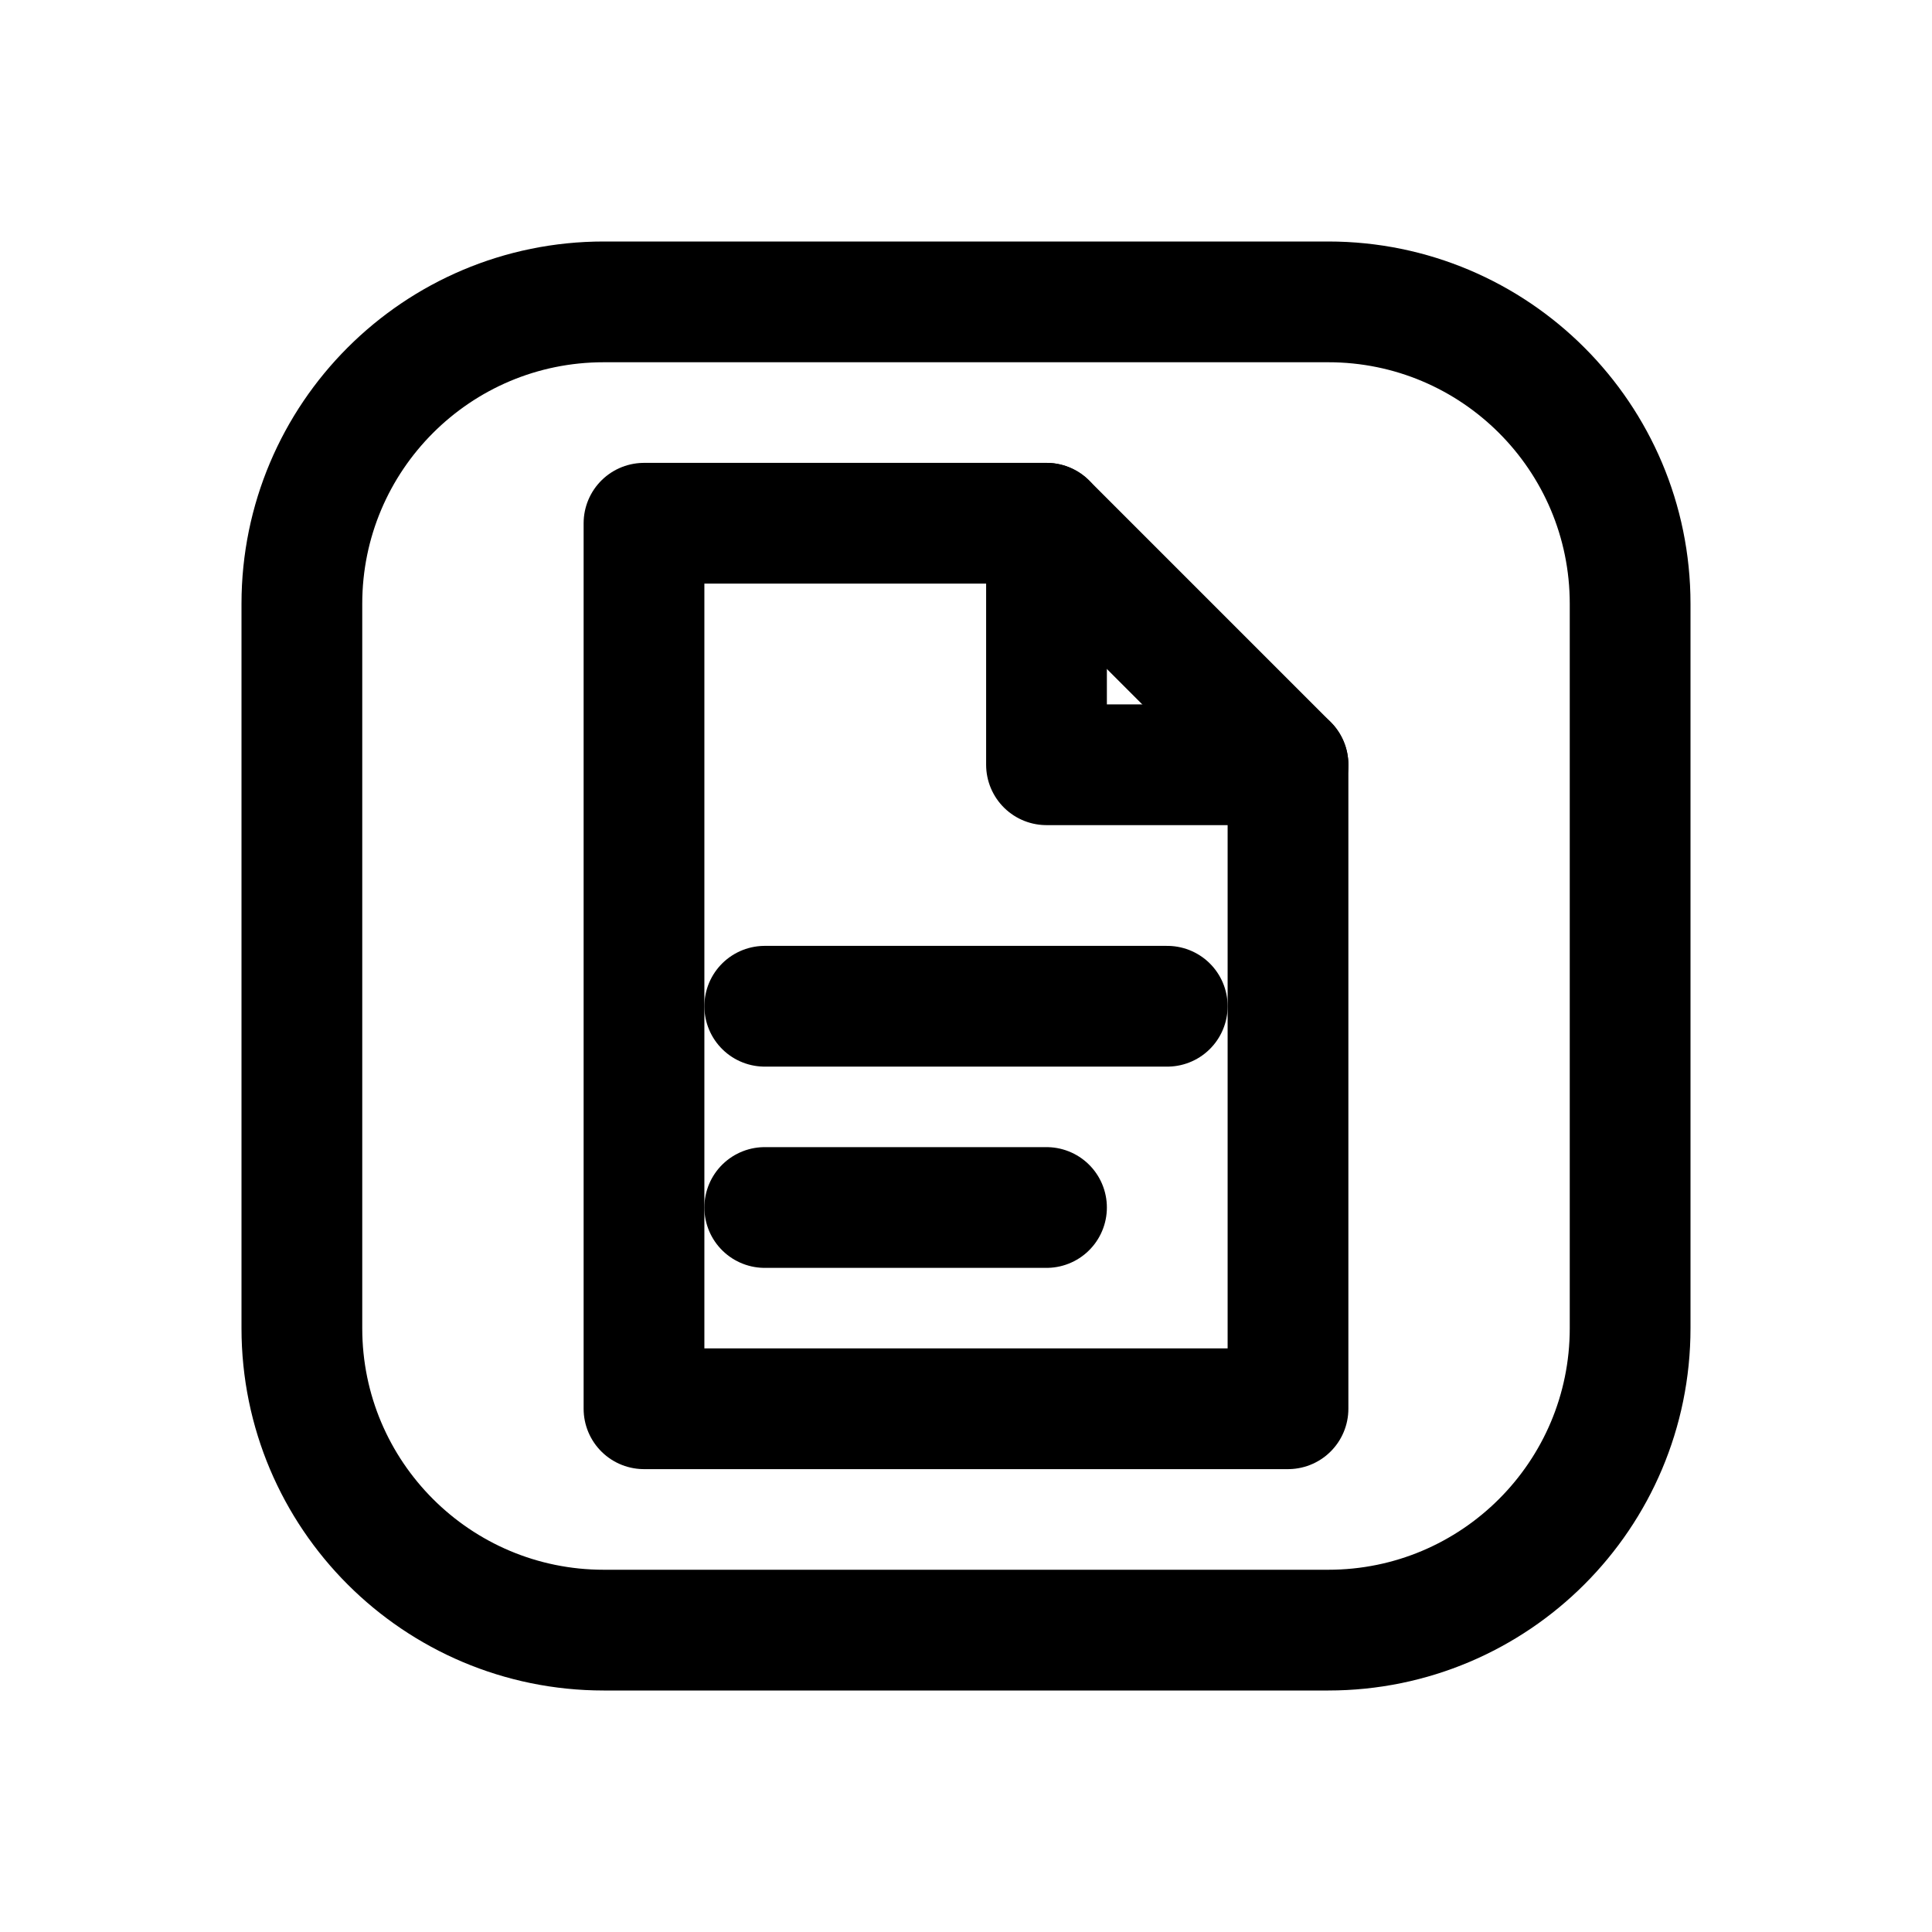
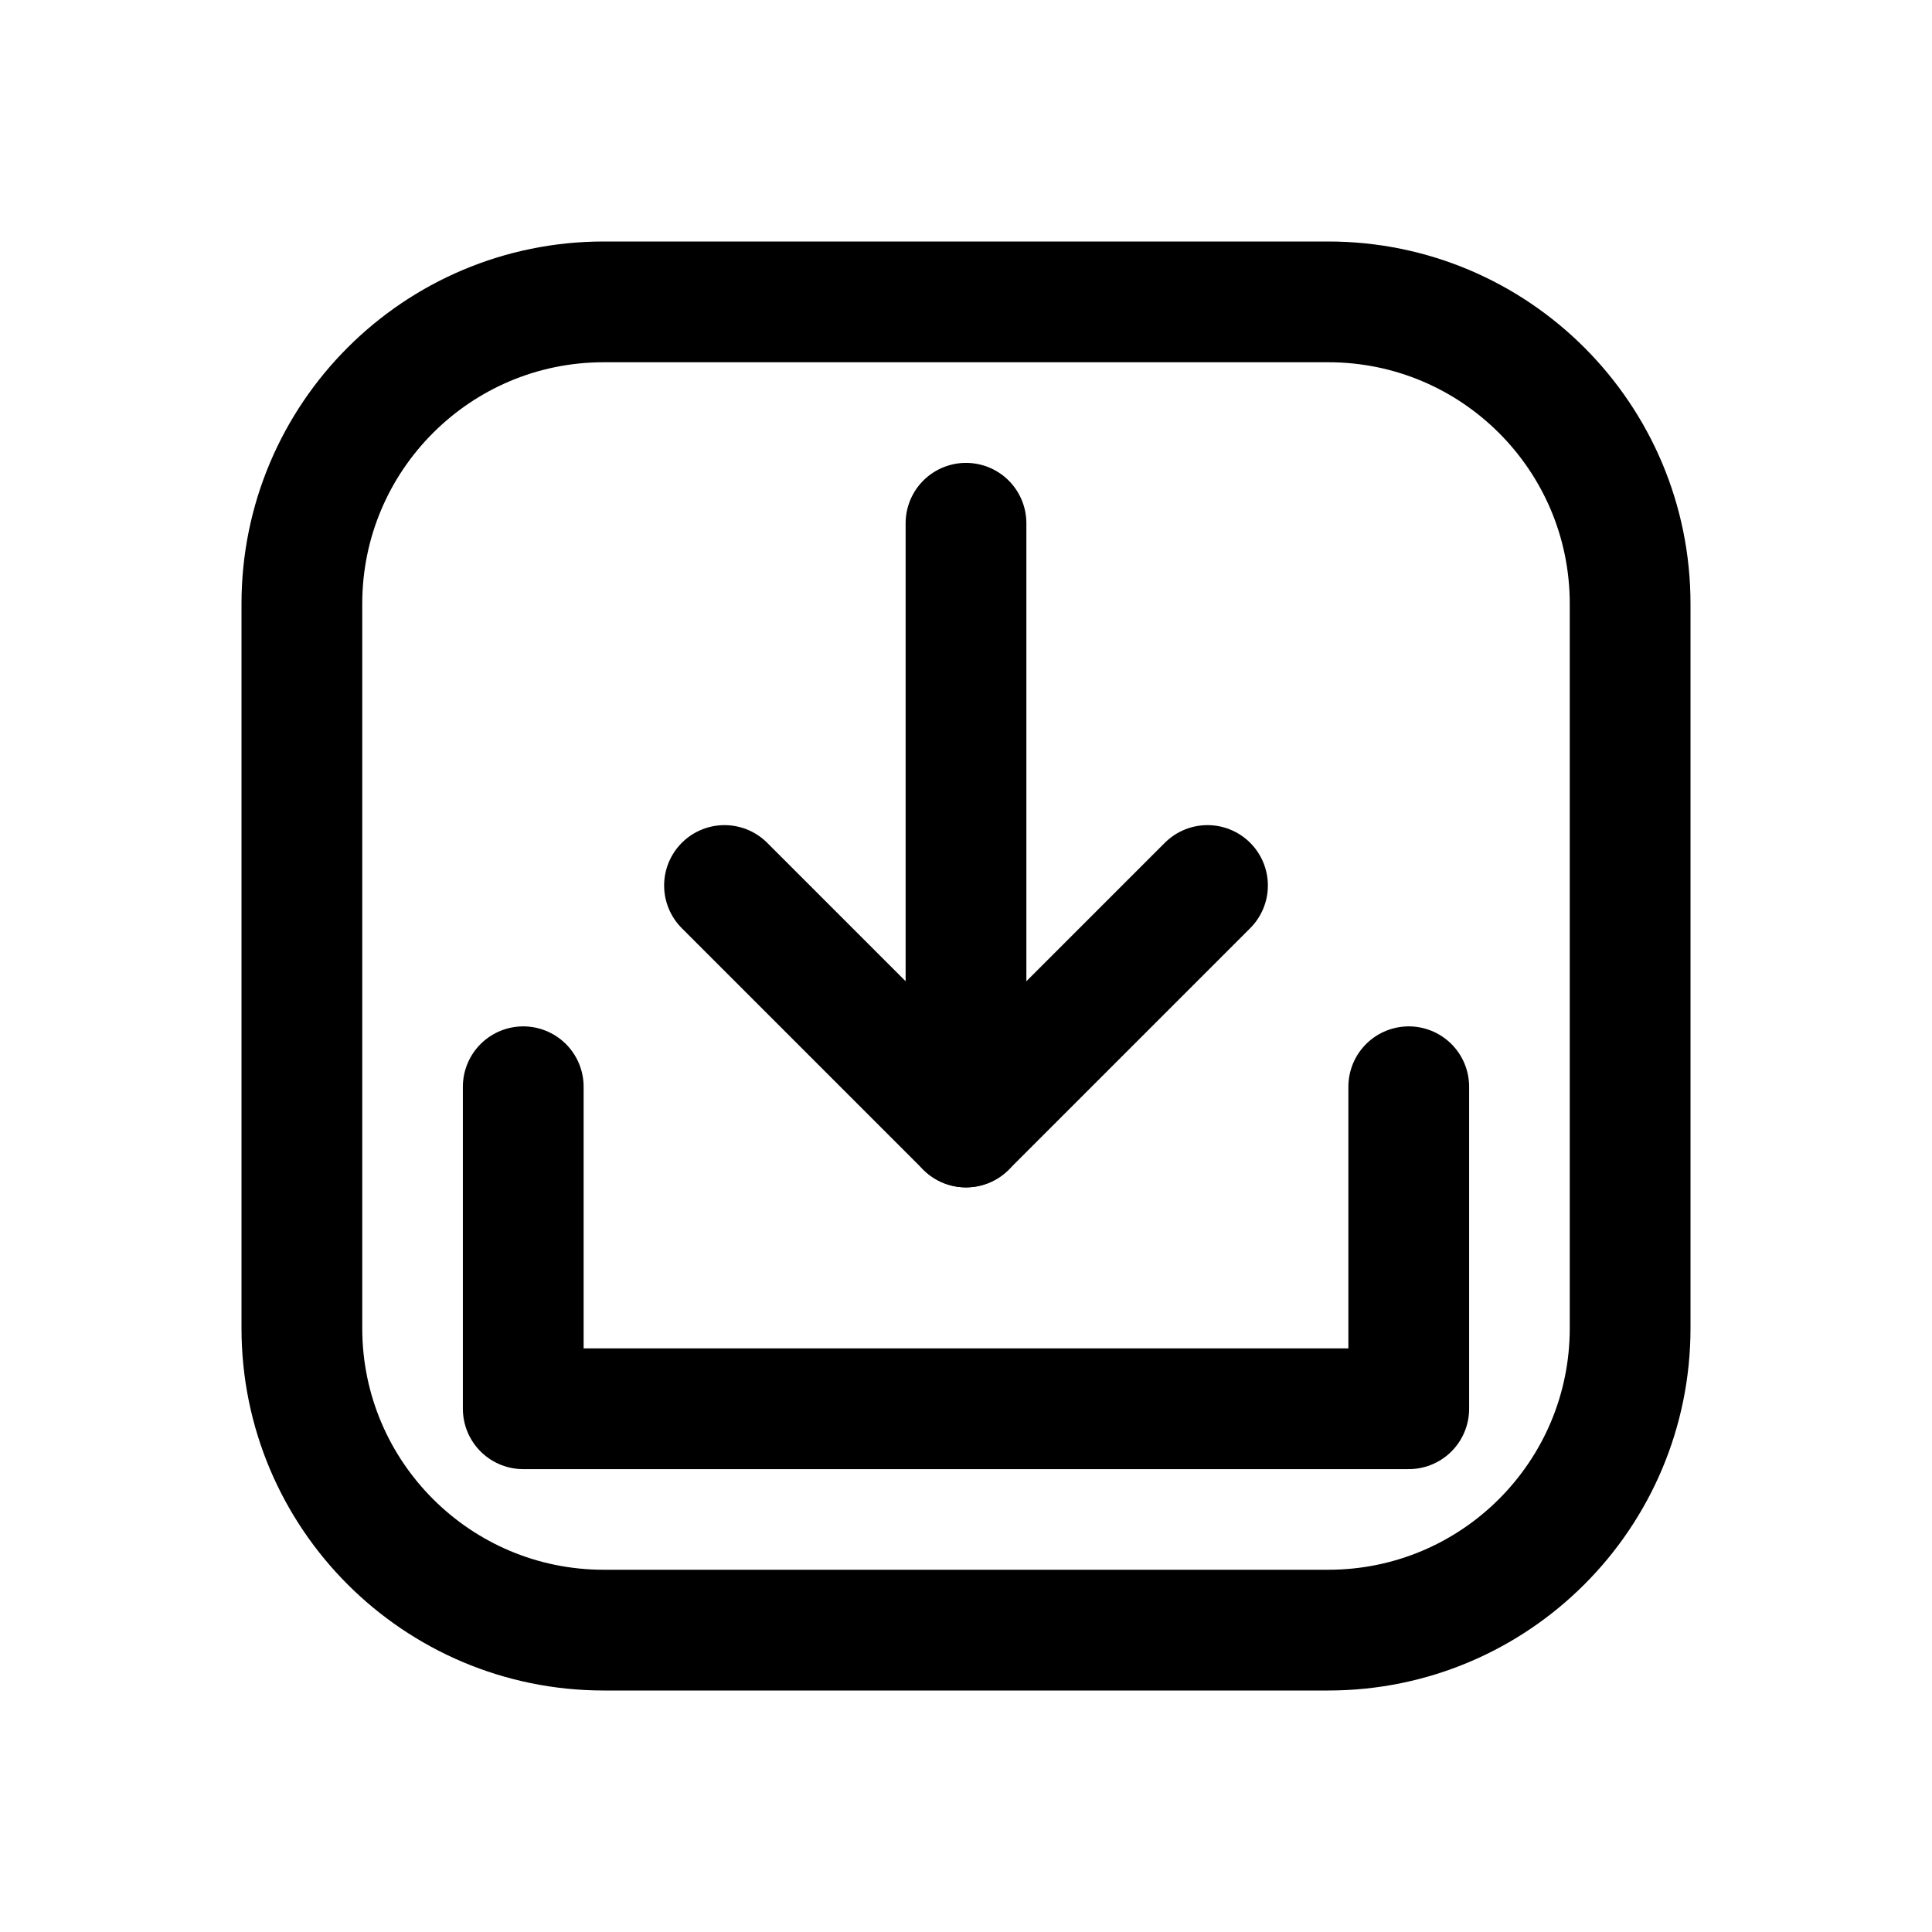
<svg xmlns="http://www.w3.org/2000/svg" viewBox="0 0 24 24" role="img" stroke-width="1.5" stroke-linecap="round" stroke-linejoin="round">
  <rect id="part-files-tile" x="3.75" y="3.75" width="16.5" height="16.5" rx="3.75" fill="none" stroke="currentColor" />
-   <path id="part-files-page" d="M8 6.5 H13 L16 9.5 V17.5 H8 Z" fill="none" stroke="currentColor" />
-   <polyline id="part-files-fold" points="13 6.5 13 9.5 16 9.5" fill="none" stroke="currentColor" />
-   <path id="part-files-row-a" d="M9.5 12.5 14.5 12.5" fill="none" stroke="currentColor" />
-   <path id="part-files-row-b" d="M9.5 15 13 15" fill="none" stroke="currentColor" />
+   <polyline id="part-files-tray" points="6.5 13.5 6.5 17.5 17.5 17.5 17.5 13.5" fill="none" stroke="currentColor" />
+   <path id="part-files-shaft" d="M12 6.5 12 14" fill="none" stroke="currentColor" />
+   <polyline id="part-files-head" points="9 11 12 14 15 11" fill="none" stroke="currentColor" />
</svg>
